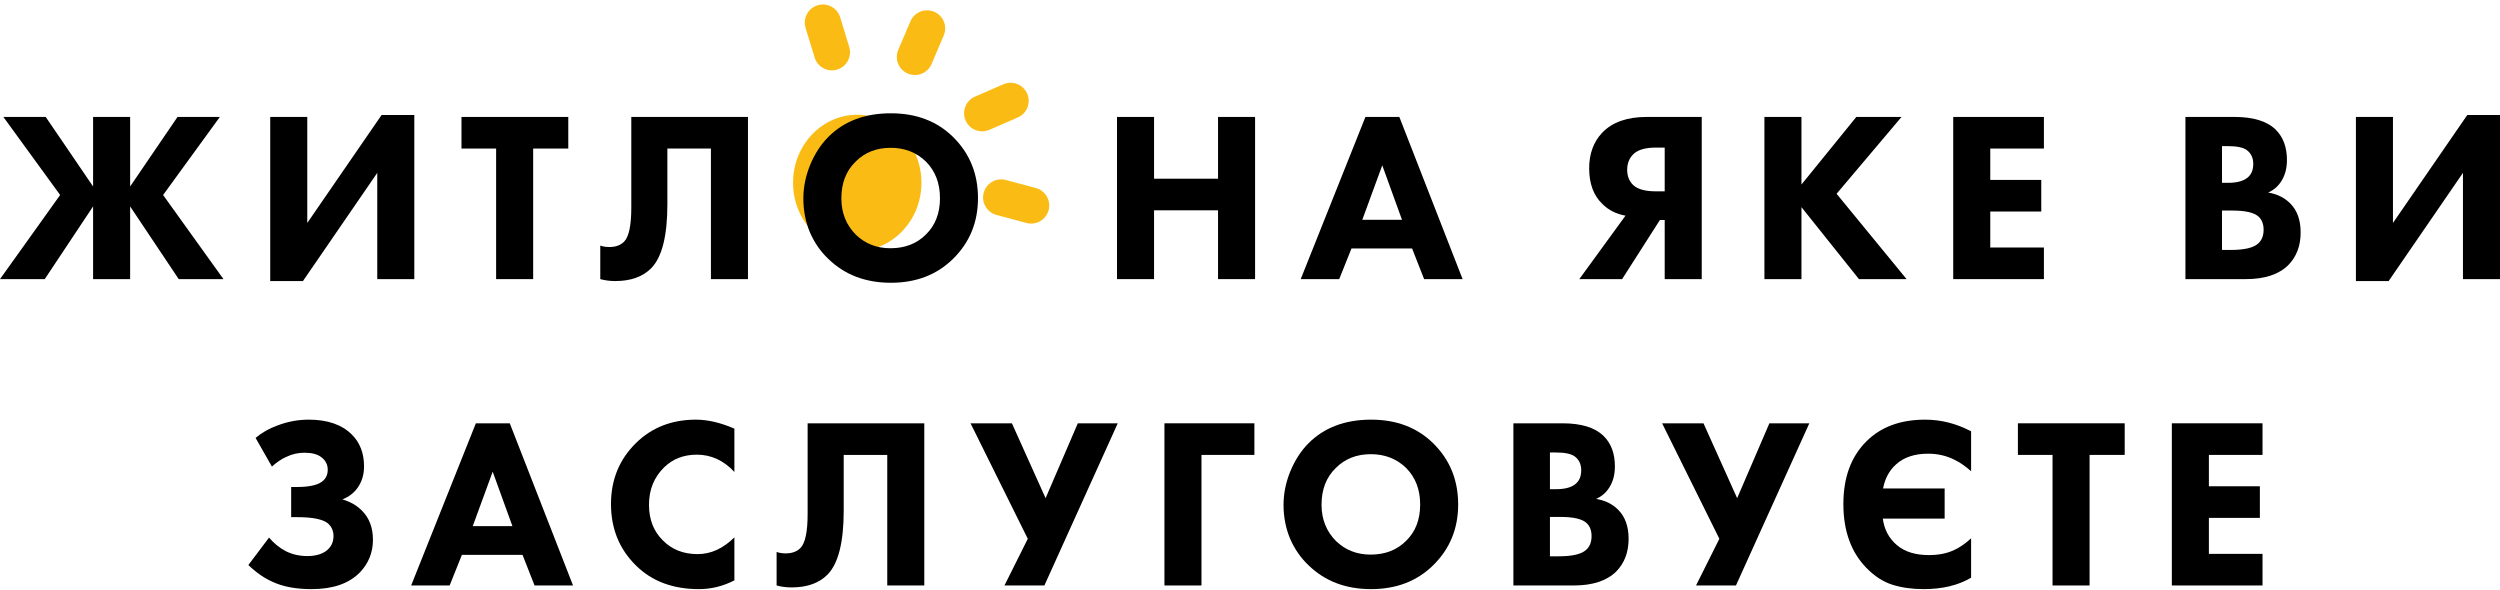
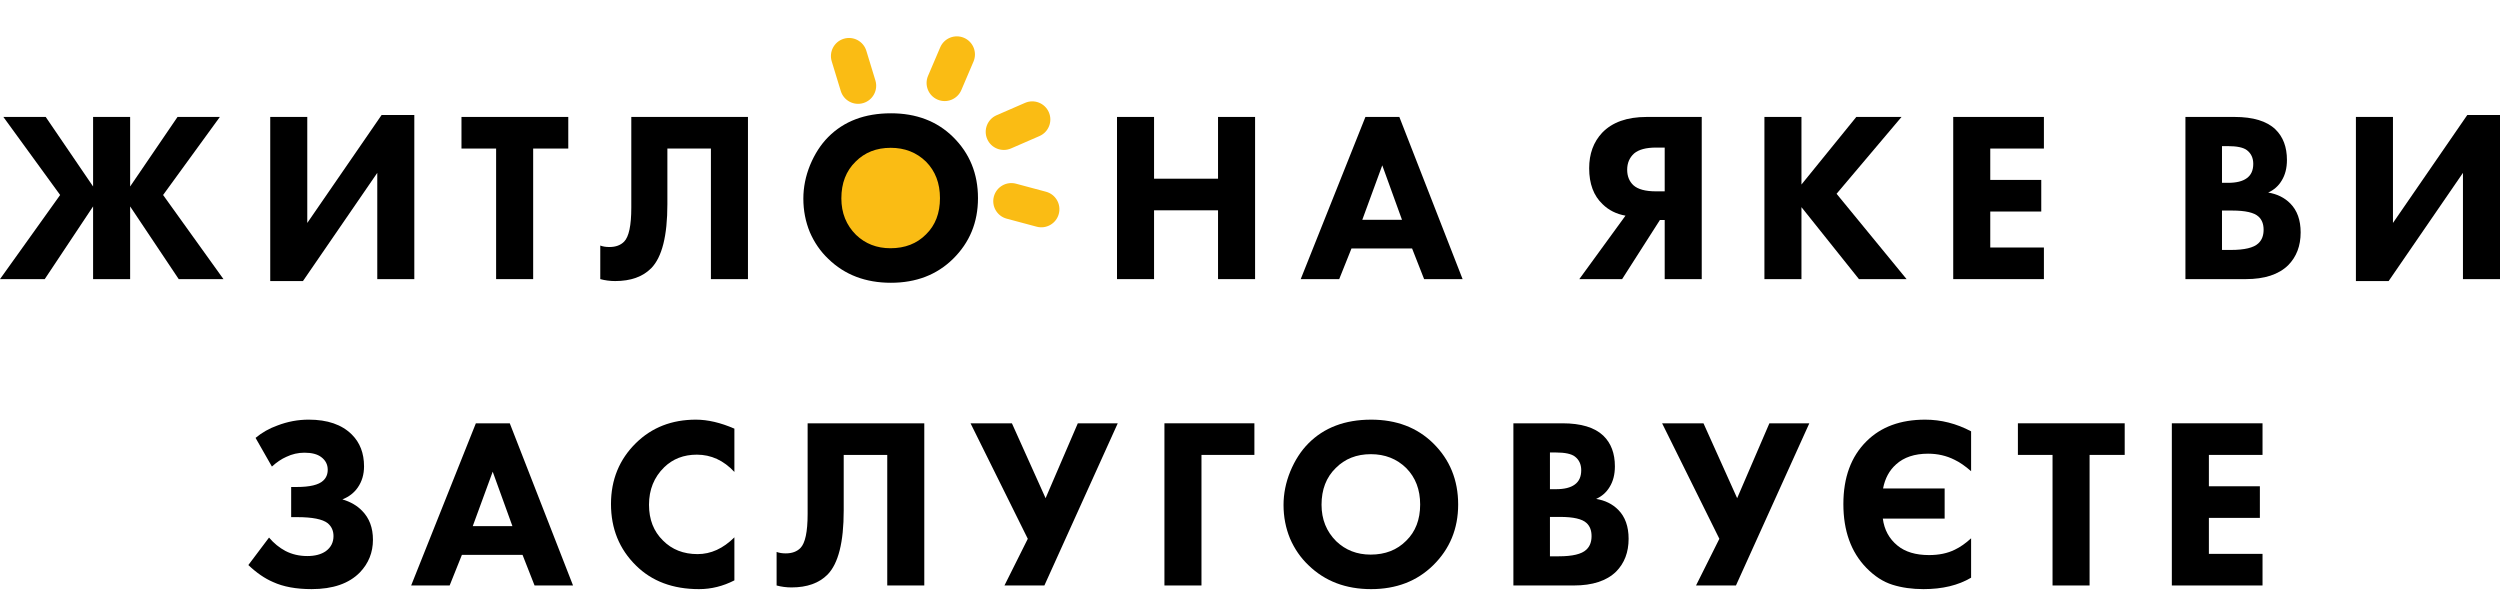
- <svg xmlns="http://www.w3.org/2000/svg" width="331" height="78" viewBox="0 0 331 78" fill="none">
-   <path d="M122 24.193C122 29.164 118.194 33.193 113.5 33.193C108.806 33.193 105 29.164 105 24.193C105 19.223 108.806 15.193 113.5 15.193C118.194 15.193 122 19.223 122 24.193Z" fill="#FABC14" />
-   <path d="M12.325 36.955V27.33L5.924 36.955H0L7.962 25.817L0.446 15.483H6.051L12.325 24.69V15.483H17.23V24.69L23.504 15.483H29.109L21.593 25.817L29.587 36.955H23.663L17.23 27.33V36.955H12.325Z" fill="black" />
-   <path d="M35.778 15.483H40.683V29.519L50.523 15.225H54.855V36.955H49.95V22.887L40.109 37.213H35.778V15.483Z" fill="black" />
-   <path d="M75.241 19.668H70.591V36.955H65.687V19.668H61.101V15.483H75.241V19.668Z" fill="black" />
-   <path d="M83.584 15.483H99.03V36.955H94.126V19.668H88.361V27.04C88.361 31.225 87.65 34.047 86.227 35.506C85.102 36.644 83.51 37.213 81.45 37.213C80.771 37.213 80.113 37.127 79.476 36.955V32.513C79.815 32.641 80.219 32.706 80.686 32.706C81.514 32.706 82.162 32.47 82.629 31.997C83.266 31.354 83.584 29.851 83.584 27.491V15.483Z" fill="black" />
-   <path d="M117.956 15C121.311 15 124.05 16.041 126.173 18.123C128.381 20.29 129.485 22.994 129.485 26.235C129.485 29.433 128.381 32.115 126.173 34.283C124.029 36.386 121.29 37.438 117.956 37.438C114.602 37.438 111.841 36.386 109.676 34.283C108.635 33.296 107.818 32.115 107.224 30.742C106.65 29.347 106.364 27.866 106.364 26.299C106.364 24.797 106.661 23.316 107.255 21.857C107.871 20.376 108.667 19.142 109.644 18.155C111.725 16.052 114.495 15 117.956 15ZM117.924 19.571C116.035 19.571 114.485 20.183 113.275 21.406C112.022 22.63 111.396 24.25 111.396 26.267C111.396 28.199 112.043 29.808 113.338 31.096C114.57 32.276 116.088 32.867 117.893 32.867C119.825 32.867 121.396 32.255 122.606 31.032C123.837 29.83 124.453 28.231 124.453 26.235C124.453 24.261 123.837 22.651 122.606 21.406C121.353 20.183 119.793 19.571 117.924 19.571Z" fill="black" />
-   <path d="M152.797 15.483V23.66H161.268V15.483H166.173V36.955H161.268V27.845H152.797V36.955H147.892V15.483H152.797Z" fill="black" />
-   <path d="M188.553 36.955L186.961 32.899H178.935L177.311 36.955H172.215L180.782 15.483H185.273L193.649 36.955H188.553ZM180.368 29.1H185.623L183.012 21.889L180.368 29.1Z" fill="black" />
-   <path d="M225.31 15.483V36.955H220.406V29.132H219.769L214.769 36.955H209.1L215.215 28.553C214.004 28.338 212.996 27.834 212.189 27.04C211 25.924 210.406 24.336 210.406 22.275C210.406 20.365 210.979 18.799 212.125 17.575C213.463 16.18 215.427 15.483 218.017 15.483H225.31ZM220.406 25.334V19.539H219.259C217.943 19.539 216.977 19.797 216.361 20.312C215.745 20.87 215.438 21.589 215.438 22.469C215.438 23.327 215.714 24.014 216.266 24.529C216.86 25.065 217.858 25.334 219.259 25.334H220.406Z" fill="black" />
-   <path d="M238.513 15.483V24.432L245.775 15.483H251.762L243.163 25.656L252.431 36.955H246.125L238.513 27.426V36.955H233.609V15.483H238.513Z" fill="black" />
-   <path d="M270.613 15.483V19.668H263.511V23.821H270.263V28.006H263.511V32.77H270.613V36.955H258.607V15.483H270.613Z" fill="black" />
-   <path d="M289.351 15.483H295.848C298.311 15.483 300.116 16.03 301.262 17.125C302.281 18.112 302.791 19.464 302.791 21.181C302.791 22.254 302.557 23.166 302.09 23.917C301.666 24.625 301.071 25.151 300.307 25.495C301.496 25.688 302.472 26.171 303.237 26.943C304.15 27.866 304.606 29.143 304.606 30.774C304.606 32.555 304.054 34.004 302.95 35.12C301.697 36.343 299.829 36.955 297.345 36.955H289.351V15.483ZM294.192 19.346V24.207H294.988C296.092 24.207 296.92 24.003 297.472 23.595C298.046 23.188 298.332 22.554 298.332 21.696C298.332 20.923 298.056 20.322 297.504 19.893C297.037 19.528 296.188 19.346 294.956 19.346H294.192ZM294.192 27.877V33.092H295.37C297.175 33.092 298.385 32.802 299.001 32.223C299.468 31.794 299.702 31.193 299.702 30.42C299.702 29.669 299.479 29.089 299.033 28.682C298.46 28.145 297.292 27.877 295.53 27.877H294.192Z" fill="black" />
-   <path d="M311.923 15.483H316.828V29.519L326.669 15.225H331V36.955H326.095V22.887L316.255 37.213H311.923V15.483Z" fill="black" />
-   <path d="M36.002 61.775L33.836 57.977C34.686 57.268 35.652 56.721 36.734 56.335C38.072 55.82 39.452 55.562 40.875 55.562C43.359 55.562 45.259 56.217 46.575 57.526C47.658 58.599 48.2 60.005 48.2 61.743C48.2 62.816 47.924 63.75 47.372 64.544C46.883 65.252 46.204 65.778 45.333 66.121C46.416 66.443 47.287 66.947 47.945 67.634C48.9 68.6 49.378 69.877 49.378 71.465C49.378 73.139 48.805 74.577 47.658 75.779C46.215 77.26 44.081 78 41.257 78C39.219 78 37.52 77.689 36.161 77.066C35.057 76.594 33.964 75.843 32.881 74.813L35.62 71.175C36.257 71.926 36.979 72.517 37.785 72.946C38.656 73.397 39.622 73.622 40.684 73.622C41.703 73.622 42.52 73.407 43.136 72.978C43.815 72.484 44.155 71.819 44.155 70.982C44.155 70.274 43.9 69.705 43.391 69.276C42.711 68.739 41.363 68.471 39.346 68.471H38.55V64.479H39.282C41.023 64.479 42.191 64.2 42.785 63.642C43.189 63.278 43.391 62.795 43.391 62.194C43.391 61.507 43.104 60.949 42.531 60.52C42.021 60.133 41.278 59.94 40.301 59.94C39.473 59.94 38.677 60.123 37.913 60.487C37.276 60.767 36.639 61.196 36.002 61.775Z" fill="black" />
-   <path d="M70.775 77.517L69.182 73.461H61.157L59.532 77.517H54.437L63.004 56.045H67.494L75.87 77.517H70.775ZM62.59 69.662H67.845L65.233 62.451L62.59 69.662Z" fill="black" />
-   <path d="M97.233 71.143V76.841C95.726 77.614 94.165 78 92.552 78C89.091 78 86.309 76.959 84.207 74.877C81.999 72.71 80.895 69.995 80.895 66.733C80.895 63.514 81.999 60.82 84.207 58.653C86.309 56.592 88.953 55.562 92.138 55.562C93.709 55.562 95.407 55.959 97.233 56.753V62.483C95.811 60.96 94.155 60.198 92.265 60.198C90.524 60.198 89.08 60.756 87.934 61.872C86.596 63.181 85.927 64.833 85.927 66.829C85.927 68.782 86.543 70.36 87.775 71.562C88.963 72.763 90.492 73.364 92.361 73.364C94.123 73.364 95.747 72.624 97.233 71.143Z" fill="black" />
-   <path d="M106.93 56.045H122.376V77.517H117.472V60.23H111.707V67.602C111.707 71.787 110.996 74.609 109.573 76.069C108.448 77.206 106.856 77.775 104.796 77.775C104.117 77.775 103.459 77.689 102.822 77.517V73.075C103.161 73.203 103.565 73.268 104.032 73.268C104.86 73.268 105.507 73.032 105.975 72.559C106.611 71.916 106.93 70.413 106.93 68.053V56.045Z" fill="black" />
-   <path d="M128.499 56.045H133.977L138.436 65.96L142.703 56.045H147.99L138.277 77.517H132.99L136.079 71.336L128.499 56.045Z" fill="black" />
-   <path d="M166.082 56.045V60.23H159.075V77.517H154.171V56.045H166.082Z" fill="black" />
-   <path d="M181.532 55.562C184.887 55.562 187.626 56.603 189.749 58.685C191.957 60.852 193.061 63.556 193.061 66.797C193.061 69.995 191.957 72.678 189.749 74.845C187.605 76.948 184.866 78 181.532 78C178.178 78 175.418 76.948 173.252 74.845C172.212 73.858 171.394 72.678 170.8 71.304C170.226 69.909 169.94 68.428 169.94 66.862C169.94 65.359 170.237 63.878 170.832 62.419C171.447 60.938 172.243 59.704 173.22 58.717C175.301 56.614 178.072 55.562 181.532 55.562ZM181.501 60.133C179.611 60.133 178.061 60.745 176.851 61.968C175.598 63.192 174.972 64.812 174.972 66.829C174.972 68.761 175.619 70.371 176.914 71.658C178.146 72.838 179.664 73.429 181.469 73.429C183.401 73.429 184.972 72.817 186.182 71.594C187.414 70.392 188.029 68.793 188.029 66.797C188.029 64.823 187.414 63.213 186.182 61.968C184.929 60.745 183.369 60.133 181.501 60.133Z" fill="black" />
-   <path d="M200.373 56.045H206.87C209.332 56.045 211.137 56.592 212.284 57.687C213.303 58.674 213.812 60.026 213.812 61.743C213.812 62.816 213.579 63.728 213.112 64.479C212.687 65.188 212.093 65.713 211.328 66.057C212.517 66.25 213.494 66.733 214.258 67.505C215.171 68.428 215.628 69.705 215.628 71.336C215.628 73.118 215.076 74.566 213.972 75.682C212.719 76.906 210.851 77.517 208.366 77.517H200.373V56.045ZM205.213 59.908V64.769H206.01C207.114 64.769 207.942 64.565 208.494 64.157C209.067 63.75 209.354 63.117 209.354 62.258C209.354 61.485 209.078 60.885 208.526 60.455C208.059 60.09 207.209 59.908 205.978 59.908H205.213ZM205.213 68.439V73.654H206.392C208.197 73.654 209.407 73.364 210.022 72.785C210.49 72.356 210.723 71.755 210.723 70.982C210.723 70.231 210.5 69.651 210.054 69.244C209.481 68.707 208.313 68.439 206.551 68.439H205.213Z" fill="black" />
-   <path d="M220.063 56.045H225.541L229.999 65.96L234.267 56.045H239.554L229.84 77.517H224.554L227.643 71.336L220.063 56.045Z" fill="black" />
-   <path d="M260.974 71.272V76.487C259.276 77.496 257.174 78 254.668 78C253.161 78 251.791 77.807 250.56 77.421C249.329 77.034 248.171 76.283 247.089 75.167C245.072 73.085 244.063 70.274 244.063 66.733C244.063 63.213 245.082 60.445 247.12 58.427C249.031 56.517 251.622 55.562 254.891 55.562C256.993 55.562 259.021 56.077 260.974 57.107V62.387C260.189 61.7 259.456 61.196 258.777 60.874C257.715 60.337 256.547 60.069 255.273 60.069C253.49 60.069 252.078 60.541 251.038 61.485C250.146 62.279 249.573 63.342 249.318 64.672H257.471V68.664H249.286C249.477 70.145 250.125 71.336 251.229 72.238C252.248 73.075 253.639 73.493 255.401 73.493C256.717 73.493 257.853 73.257 258.809 72.785C259.53 72.442 260.252 71.937 260.974 71.272Z" fill="black" />
-   <path d="M281.31 60.23H276.66V77.517H271.756V60.23H267.17V56.045H281.31V60.23Z" fill="black" />
-   <path d="M299.558 56.045V60.23H292.456V64.383H299.207V68.568H292.456V73.332H299.558V77.517H287.551V56.045H299.558Z" fill="black" />
-   <path d="M120.544 2.821C121.063 1.604 122.471 1.038 123.688 1.558C124.905 2.077 125.47 3.485 124.951 4.702L123.339 8.479C122.819 9.696 121.411 10.262 120.194 9.742C118.977 9.223 118.412 7.815 118.931 6.598L120.544 2.821Z" fill="#FABC14" />
-   <path d="M132.85 11.157C134.063 10.629 135.475 11.185 136.002 12.398C136.53 13.612 135.974 15.023 134.76 15.551L130.994 17.189C129.78 17.716 128.369 17.16 127.841 15.947C127.314 14.733 127.87 13.322 129.083 12.794L132.85 11.157Z" fill="#FABC14" />
-   <path d="M137.143 24.894C138.421 25.236 139.179 26.55 138.837 27.828C138.494 29.106 137.181 29.864 135.903 29.522L131.935 28.459C130.657 28.117 129.899 26.803 130.241 25.525C130.584 24.247 131.897 23.488 133.176 23.831L137.143 24.894Z" fill="#FABC14" />
-   <path d="M106.657 3.69C106.27 2.424 106.983 1.085 108.248 0.699C109.514 0.312 110.853 1.025 111.24 2.291L112.439 6.219C112.825 7.484 112.113 8.823 110.847 9.21C109.582 9.596 108.242 8.884 107.856 7.618L106.657 3.69Z" fill="#FABC14" />
+ <svg xmlns="http://www.w3.org/2000/svg" width="331" height="78">
+   <g>
+     <rect fill="none" id="canvas_background" height="402" width="582" y="-1" x="-1" />
+   </g>
+   <g>
+     <path id="svg_1" fill="#FABC14" d="m127.419,25.671c0,4.971 -3.806,9 -8.5,9c-4.694,0 -8.5,-4.029 -8.5,-9c0,-4.971 3.806,-9 8.5,-9c4.694,0 8.5,4.029 8.5,9z" />
+     <path id="svg_2" fill="black" d="m12.325,36.955l0,-9.625l-6.401,9.625l-5.924,0l7.962,-11.138l-7.516,-10.334l5.605,0l6.274,9.207l0,-9.207l4.905,0l0,9.207l6.274,-9.207l5.605,0l-7.516,10.334l7.994,11.138l-5.924,0l-6.433,-9.625l0,9.625l-4.905,0z" />
+     <path id="svg_3" fill="black" d="m35.778,15.483l4.905,0l0,14.036l9.841,-14.293l4.331,0l0,21.73l-4.904,0l0,-14.068l-9.841,14.325l-4.331,0l0,-21.73z" />
+     <path id="svg_4" fill="black" d="m75.241,19.668l-4.65,0l0,17.287l-4.905,0l0,-17.287l-4.586,0l0,-4.185l14.14,0l0,4.185z" />
+     <path id="svg_5" fill="black" d="m83.584,15.483l15.446,0l0,21.472l-4.905,0l0,-17.287l-5.764,0l0,7.372c0,4.185 -0.711,7.007 -2.134,8.466c-1.125,1.137 -2.718,1.706 -4.777,1.706c-0.679,0 -1.338,-0.086 -1.974,-0.258l0,-4.442c0.34,0.129 0.743,0.193 1.21,0.193c0.828,0 1.476,-0.236 1.943,-0.708c0.637,-0.644 0.955,-2.146 0.955,-4.507l0,-12.008z" />
+     <path id="svg_6" fill="black" d="m117.956,15c3.355,0 6.094,1.041 8.217,3.123c2.208,2.168 3.312,4.872 3.312,8.113c0,3.198 -1.104,5.88 -3.312,8.048c-2.144,2.103 -4.883,3.155 -8.217,3.155c-3.354,0 -6.115,-1.052 -8.28,-3.155c-1.041,-0.987 -1.858,-2.168 -2.452,-3.541c-0.574,-1.395 -0.86,-2.876 -0.86,-4.443c0,-1.502 0.297,-2.983 0.891,-4.442c0.616,-1.481 1.412,-2.715 2.389,-3.702c2.081,-2.103 4.851,-3.155 8.312,-3.155zm-0.032,4.571c-1.889,0 -3.439,0.612 -4.649,1.835c-1.253,1.223 -1.879,2.844 -1.879,4.861c0,1.932 0.647,3.541 1.942,4.829c1.232,1.18 2.75,1.77 4.555,1.77c1.932,0 3.503,-0.612 4.713,-1.835c1.231,-1.202 1.847,-2.801 1.847,-4.797c0,-1.974 -0.616,-3.584 -1.847,-4.829c-1.253,-1.223 -2.813,-1.835 -4.682,-1.835z" />
+     <path id="svg_7" fill="black" d="m152.797,15.483l0,8.177l8.471,0l0,-8.177l4.905,0l0,21.472l-4.905,0l0,-9.11l-8.471,0l0,9.11l-4.905,0l0,-21.472l4.905,0z" />
+     <path id="svg_8" fill="black" d="m188.553,36.955l-1.592,-4.056l-8.026,0l-1.624,4.056l-5.096,0l8.567,-21.472l4.491,0l8.376,21.472l-5.096,0zm-8.185,-7.855l5.255,0l-2.611,-7.211l-2.644,7.211z" />
+     <path id="svg_9" fill="black" d="m225.31,15.483l0,21.472l-4.904,0l0,-7.823l-0.637,0l-5,7.823l-5.669,0l6.115,-8.402c-1.211,-0.215 -2.219,-0.719 -3.026,-1.513c-1.189,-1.116 -1.783,-2.704 -1.783,-4.764c0,-1.91 0.573,-3.477 1.719,-4.7c1.338,-1.395 3.302,-2.092 5.892,-2.092l7.293,0zm-4.904,9.851l0,-5.795l-1.147,0c-1.316,0 -2.282,0.258 -2.898,0.773c-0.616,0.558 -0.923,1.277 -0.923,2.157c0,0.858 0.276,1.545 0.828,2.06c0.594,0.536 1.592,0.805 2.993,0.805l1.147,0z" />
+     <path id="svg_10" fill="black" d="m238.513,15.483l0,8.949l7.262,-8.949l5.987,0l-8.599,10.173l9.268,11.299l-6.306,0l-7.612,-9.529l0,9.529l-4.904,0l0,-21.472l4.904,0z" />
+     <path id="svg_11" fill="black" d="m270.613,15.483l0,4.185l-7.102,0l0,4.153l6.752,0l0,4.185l-6.752,0l0,4.764l7.102,0l0,4.185l-12.006,0l0,-21.472l12.006,0z" />
+     <path id="svg_12" fill="black" d="m289.351,15.483l6.497,0c2.463,0 4.268,0.547 5.414,1.642c1.019,0.987 1.529,2.339 1.529,4.056c0,1.073 -0.234,1.985 -0.701,2.736c-0.424,0.708 -1.019,1.234 -1.783,1.577c1.189,0.193 2.165,0.676 2.93,1.449c0.913,0.923 1.369,2.2 1.369,3.831c0,1.781 -0.552,3.23 -1.656,4.346c-1.253,1.223 -3.121,1.835 -5.605,1.835l-7.994,0l0,-21.472zm4.841,3.863l0,4.861l0.796,0c1.104,0 1.932,-0.204 2.484,-0.612c0.574,-0.408 0.86,-1.041 0.86,-1.899c0,-0.773 -0.276,-1.374 -0.828,-1.803c-0.467,-0.365 -1.316,-0.547 -2.548,-0.547l-0.764,0zm0,8.531l0,5.215l1.178,0c1.805,0 3.015,-0.29 3.631,-0.869c0.467,-0.429 0.701,-1.03 0.701,-1.803c0,-0.751 -0.223,-1.331 -0.669,-1.738c-0.573,-0.537 -1.741,-0.805 -3.503,-0.805l-1.338,0z" />
+     <path id="svg_13" fill="black" d="m311.923,15.483l4.905,0l0,14.036l9.841,-14.293l4.331,0l0,21.73l-4.905,0l0,-14.068l-9.84,14.325l-4.332,0l0,-21.73z" />
+     <path id="svg_14" fill="black" d="m36.002,61.775l-2.166,-3.799c0.849,-0.708 1.815,-1.256 2.898,-1.642c1.338,-0.515 2.718,-0.773 4.14,-0.773c2.484,0 4.384,0.655 5.701,1.964c1.083,1.073 1.624,2.479 1.624,4.217c0,1.073 -0.276,2.007 -0.828,2.801c-0.488,0.708 -1.168,1.234 -2.038,1.577c1.083,0.322 1.953,0.826 2.612,1.513c0.955,0.966 1.433,2.243 1.433,3.831c0,1.674 -0.573,3.112 -1.72,4.314c-1.444,1.481 -3.578,2.221 -6.401,2.221c-2.038,0 -3.737,-0.311 -5.096,-0.934c-1.104,-0.472 -2.197,-1.223 -3.28,-2.253l2.739,-3.638c0.637,0.751 1.359,1.341 2.166,1.77c0.871,0.451 1.837,0.676 2.898,0.676c1.019,0 1.837,-0.215 2.452,-0.644c0.679,-0.494 1.019,-1.159 1.019,-1.996c0,-0.708 -0.255,-1.277 -0.764,-1.706c-0.679,-0.536 -2.028,-0.805 -4.045,-0.805l-0.796,0l0,-3.992l0.733,0c1.741,0 2.909,-0.279 3.503,-0.837c0.403,-0.365 0.605,-0.848 0.605,-1.449c0,-0.687 -0.287,-1.245 -0.86,-1.674c-0.509,-0.386 -1.253,-0.58 -2.229,-0.58c-0.828,0 -1.624,0.182 -2.389,0.547c-0.637,0.279 -1.274,0.708 -1.911,1.288z" />
+     <path id="svg_15" fill="black" d="m70.775,77.517l-1.592,-4.056l-8.026,0l-1.624,4.056l-5.096,0l8.567,-21.472l4.49,0l8.376,21.472l-5.096,0zm-8.185,-7.855l5.255,0l-2.611,-7.211l-2.643,7.211z" />
+     <path id="svg_16" fill="black" d="m97.233,71.143l0,5.698c-1.508,0.773 -3.068,1.159 -4.682,1.159c-3.461,0 -6.242,-1.041 -8.344,-3.123c-2.208,-2.168 -3.312,-4.883 -3.312,-8.145c0,-3.219 1.104,-5.913 3.312,-8.08c2.102,-2.06 4.745,-3.09 7.93,-3.09c1.571,0 3.27,0.397 5.096,1.191l0,5.73c-1.423,-1.524 -3.079,-2.286 -4.968,-2.286c-1.741,0 -3.185,0.558 -4.331,1.674c-1.338,1.309 -2.006,2.962 -2.006,4.958c0,1.953 0.616,3.53 1.847,4.732c1.189,1.202 2.718,1.803 4.586,1.803c1.762,0 3.386,-0.74 4.873,-2.221z" />
+     <path id="svg_17" fill="black" d="m106.93,56.045l15.446,0l0,21.472l-4.904,0l0,-17.287l-5.765,0l0,7.372c0,4.185 -0.711,7.007 -2.134,8.467c-1.125,1.137 -2.717,1.706 -4.777,1.706c-0.679,0 -1.337,-0.086 -1.974,-0.258l0,-4.442c0.339,0.129 0.743,0.193 1.21,0.193c0.828,0 1.475,-0.236 1.943,-0.708c0.636,-0.644 0.955,-2.146 0.955,-4.507l0,-12.008z" />
+     <path id="svg_18" fill="black" d="m128.499,56.045l5.478,0l4.459,9.915l4.267,-9.915l5.287,0l-9.713,21.472l-5.287,0l3.089,-6.181l-7.58,-15.291z" />
+     <path id="svg_19" fill="black" d="m166.082,56.045l0,4.185l-7.007,0l0,17.287l-4.904,0l0,-21.472l11.911,0z" />
+     <path id="svg_20" fill="black" d="m181.532,55.562c3.355,0 6.094,1.041 8.217,3.123c2.208,2.168 3.312,4.872 3.312,8.112c0,3.198 -1.104,5.88 -3.312,8.048c-2.144,2.103 -4.883,3.155 -8.217,3.155c-3.354,0 -6.114,-1.052 -8.28,-3.155c-1.04,-0.987 -1.858,-2.168 -2.452,-3.541c-0.574,-1.395 -0.86,-2.876 -0.86,-4.442c0,-1.502 0.297,-2.983 0.892,-4.442c0.615,-1.481 1.411,-2.715 2.388,-3.702c2.081,-2.103 4.852,-3.155 8.312,-3.155zm-0.031,4.571c-1.89,0 -3.44,0.612 -4.65,1.835c-1.253,1.223 -1.879,2.844 -1.879,4.861c0,1.932 0.647,3.541 1.942,4.829c1.232,1.18 2.75,1.771 4.555,1.771c1.932,0 3.503,-0.612 4.713,-1.835c1.232,-1.202 1.847,-2.801 1.847,-4.797c0,-1.974 -0.615,-3.584 -1.847,-4.829c-1.253,-1.223 -2.813,-1.835 -4.681,-1.835z" />
+     <path id="svg_21" fill="black" d="m200.373,56.045l6.497,0c2.462,0 4.267,0.547 5.414,1.642c1.019,0.987 1.528,2.339 1.528,4.056c0,1.073 -0.233,1.985 -0.7,2.736c-0.425,0.708 -1.019,1.234 -1.784,1.577c1.189,0.193 2.166,0.676 2.93,1.449c0.913,0.923 1.37,2.2 1.37,3.831c0,1.781 -0.552,3.23 -1.656,4.346c-1.253,1.223 -3.121,1.835 -5.606,1.835l-7.993,0l0,-21.472zm4.84,3.863l0,4.861l0.797,0c1.104,0 1.932,-0.204 2.484,-0.612c0.573,-0.408 0.86,-1.041 0.86,-1.899c0,-0.773 -0.276,-1.373 -0.828,-1.803c-0.467,-0.365 -1.317,-0.547 -2.548,-0.547l-0.765,0zm0,8.531l0,5.215l1.179,0c1.805,0 3.015,-0.29 3.63,-0.869c0.468,-0.429 0.701,-1.03 0.701,-1.803c0,-0.751 -0.223,-1.331 -0.669,-1.738c-0.573,-0.536 -1.741,-0.805 -3.503,-0.805l-1.338,0z" />
+     <path id="svg_22" fill="black" d="m220.063,56.045l5.478,0l4.458,9.915l4.268,-9.915l5.287,0l-9.714,21.472l-5.286,0l3.089,-6.181l-7.58,-15.291z" />
+     <path id="svg_23" fill="black" d="m260.974,71.272l0,5.215c-1.698,1.009 -3.8,1.513 -6.306,1.513c-1.507,0 -2.877,-0.193 -4.108,-0.58c-1.231,-0.386 -2.389,-1.137 -3.471,-2.253c-2.017,-2.082 -3.026,-4.893 -3.026,-8.434c0,-3.52 1.019,-6.288 3.057,-8.306c1.911,-1.91 4.502,-2.865 7.771,-2.865c2.102,0 4.13,0.515 6.083,1.545l0,5.279c-0.785,-0.687 -1.518,-1.191 -2.197,-1.513c-1.062,-0.537 -2.23,-0.805 -3.504,-0.805c-1.783,0 -3.195,0.472 -4.235,1.416c-0.892,0.794 -1.465,1.856 -1.72,3.187l8.153,0l0,3.992l-8.185,0c0.191,1.481 0.839,2.672 1.943,3.573c1.019,0.837 2.41,1.256 4.172,1.256c1.316,0 2.452,-0.236 3.408,-0.708c0.721,-0.343 1.443,-0.848 2.165,-1.513z" />
+     <path id="svg_24" fill="black" d="m281.31,60.23l-4.65,0l0,17.287l-4.904,0l0,-17.287l-4.586,0l0,-4.185l14.14,0l0,4.185z" />
+     <path id="svg_25" fill="black" d="m299.558,56.045l0,4.185l-7.102,0l0,4.153l6.751,0l0,4.185l-6.751,0l0,4.764l7.102,0l0,4.185l-12.007,0l0,-21.472l12.007,0z" />
+     <path id="svg_26" fill="#FABC14" d="m124.485,6.269c0.519,-1.217 1.927,-1.782 3.144,-1.263c1.217,0.519 1.782,1.927 1.263,3.144l-1.612,3.777c-0.52,1.217 -1.928,1.782 -3.145,1.263c-1.217,-0.519 -1.782,-1.927 -1.263,-3.144l1.613,-3.777z" />
+     <path id="svg_27" fill="#FABC14" d="m135.715,13.62c1.213,-0.528 2.625,0.028 3.152,1.242c0.528,1.214 -0.028,2.625 -1.242,3.153l-3.766,1.638c-1.214,0.528 -2.625,-0.028 -3.153,-1.242c-0.527,-1.214 0.029,-2.625 1.242,-3.153l3.767,-1.638z" />
+     <path id="svg_28" fill="#FABC14" d="m138.491,25.386c1.278,0.342 2.036,1.656 1.694,2.934c-0.343,1.278 -1.656,2.037 -2.934,1.694l-3.968,-1.063c-1.278,-0.342 -2.036,-1.656 -1.694,-2.934c0.343,-1.278 1.656,-2.037 2.935,-1.694l3.967,1.063z" />
+     <path id="svg_29" fill="#FABC14" d="m110.12,8.123c-0.387,-1.266 0.326,-2.605 1.591,-2.991c1.266,-0.386 2.605,0.326 2.992,1.592l1.199,3.928c0.386,1.266 -0.326,2.605 -1.592,2.991c-1.265,0.386 -2.605,-0.326 -2.991,-1.592l-1.199,-3.928z" />
+   </g>
</svg>
